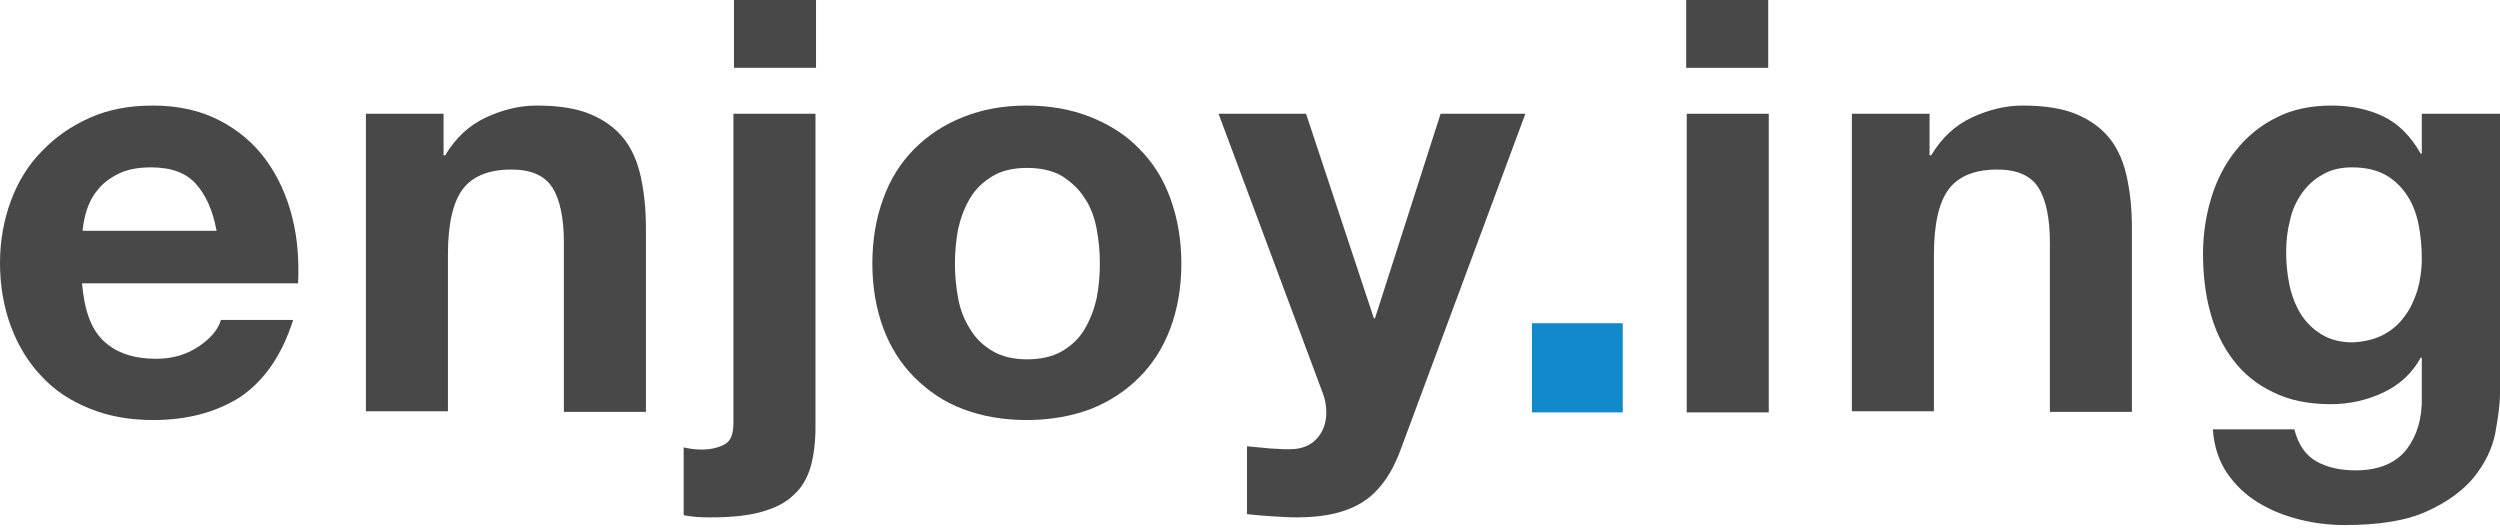
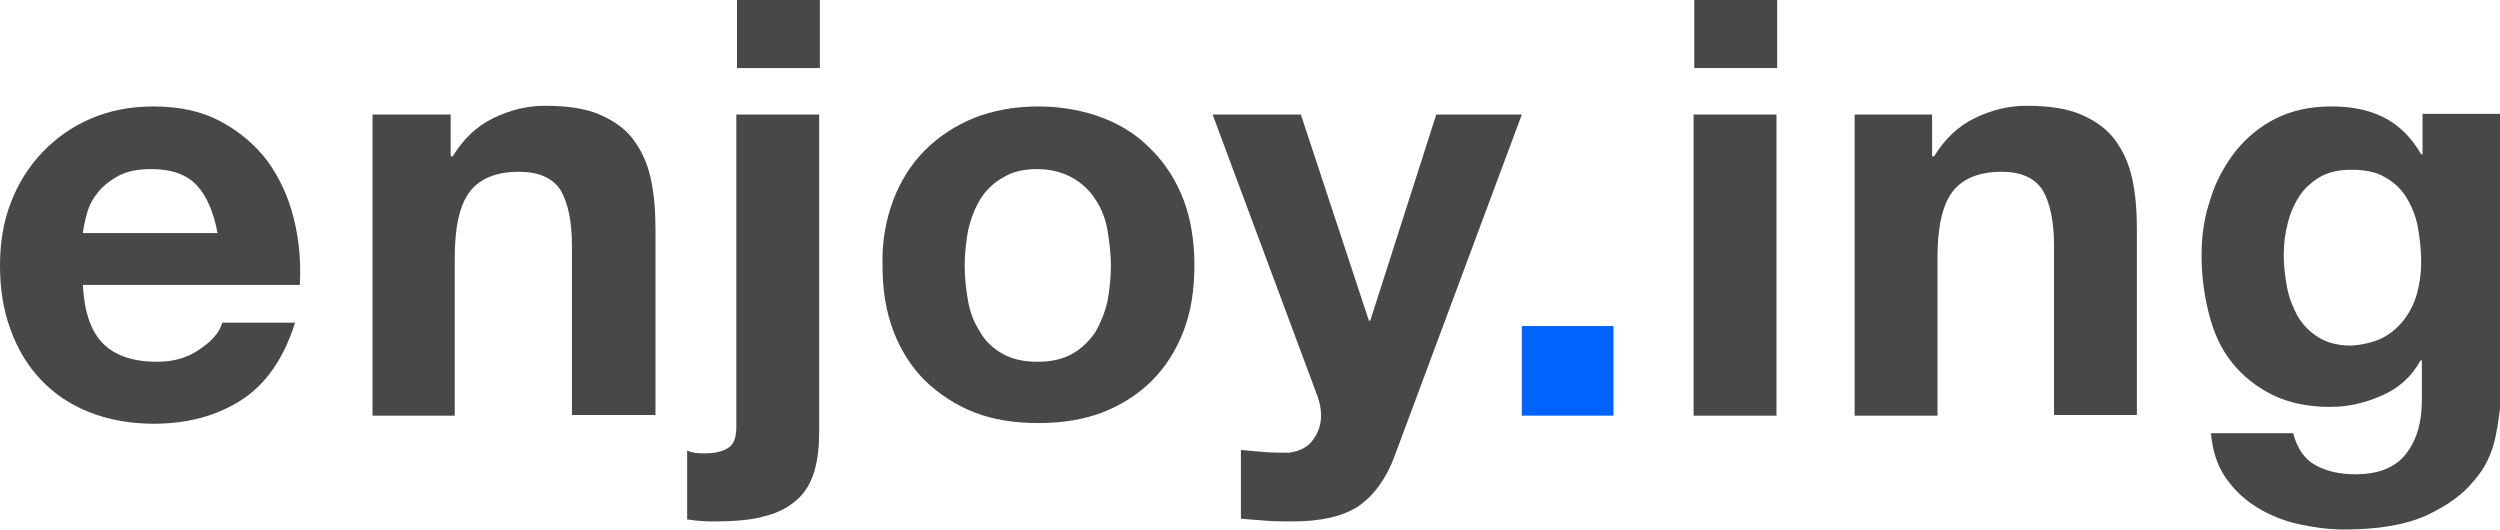
- <svg xmlns="http://www.w3.org/2000/svg" version="1.1" id="Layer_1" x="0px" y="0px" viewBox="0 0 457.1 96.4" style="enable-background:new 0 0 457.1 96.4;" xml:space="preserve">
+ <svg xmlns="http://www.w3.org/2000/svg" version="1.1" id="Layer_1" x="0px" y="0px" viewBox="0 0 371.1 78.6" style="enable-background:new 0 0 371.1 78.6;" xml:space="preserve">
  <style type="text/css">
	.st0{fill:#484848;}
- 	.st1{fill:#1189CA;}
+ 	.st1{fill:#0063FF;}
</style>
-   <path class="st0" d="M18.9,62.3c2.3,2.2,5.5,3.3,9.7,3.3c3,0,5.6-0.8,7.8-2.3c2.2-1.5,3.5-3.1,4-4.8h13.2  c-2.1,6.6-5.4,11.2-9.7,14.1c-4.4,2.8-9.7,4.2-15.9,4.2c-4.3,0-8.2-0.7-11.6-2.1c-3.5-1.4-6.4-3.3-8.8-5.9c-2.4-2.5-4.3-5.6-5.6-9.1  c-1.3-3.5-2-7.4-2-11.6c0-4.1,0.7-7.9,2-11.4s3.2-6.6,5.7-9.1c2.5-2.6,5.4-4.6,8.8-6.1s7.2-2.2,11.4-2.2c4.7,0,8.7,0.9,12.2,2.7  c3.5,1.8,6.3,4.2,8.5,7.2s3.8,6.5,4.8,10.4s1.3,7.9,1.1,12.2H15C15.4,56.6,16.6,60.1,18.9,62.3 M35.8,33.6c-1.8-2-4.5-3-8.2-3  c-2.4,0-4.4,0.4-6,1.2c-1.6,0.8-2.9,1.8-3.8,3c-1,1.2-1.6,2.5-2,3.8s-0.6,2.5-0.7,3.6h24.5C38.9,38.4,37.6,35.6,35.8,33.6" />
-   <path class="st0" d="M81.1,20.8v7.6h0.3c1.9-3.2,4.4-5.5,7.4-6.9s6.1-2.2,9.3-2.2c4,0,7.3,0.5,9.9,1.6c2.6,1.1,4.6,2.6,6.1,4.5  s2.5,4.3,3.1,7.1c0.6,2.8,0.9,5.9,0.9,9.2v33.6h-15V44.4c0-4.5-0.7-7.9-2.1-10.1c-1.4-2.2-3.9-3.3-7.5-3.3c-4.1,0-7.1,1.2-8.9,3.6  c-1.8,2.4-2.7,6.4-2.7,12v28.6h-15V20.8H81.1z" />
-   <path class="st0" d="M128.3,82.2c1.5,0,2.9-0.3,4.1-0.9c1.2-0.6,1.7-1.9,1.7-4V20.8h15v57.3c0,2.8-0.3,5.2-0.9,7.3  c-0.6,2-1.6,3.8-3.1,5.1c-1.4,1.4-3.4,2.4-5.9,3.1c-2.5,0.7-5.6,1-9.4,1c-1.8,0-3.3-0.1-4.8-0.4V81.8C125.9,82,127,82.2,128.3,82.2   M134.2,0h15v12.4h-15V0z" />
-   <path class="st0" d="M161.5,36.3c1.3-3.6,3.2-6.6,5.7-9.1s5.4-4.4,8.9-5.8s7.3-2.1,11.6-2.1c4.3,0,8.2,0.7,11.7,2.1s6.5,3.3,8.9,5.8  c2.5,2.5,4.4,5.5,5.7,9.1c1.3,3.6,2,7.5,2,11.9s-0.7,8.3-2,11.8s-3.2,6.5-5.7,9s-5.4,4.4-8.9,5.8c-3.5,1.3-7.4,2-11.7,2  c-4.3,0-8.2-0.7-11.6-2c-3.5-1.3-6.4-3.3-8.9-5.8s-4.4-5.5-5.7-9c-1.3-3.5-2-7.5-2-11.8C159.5,43.8,160.2,39.8,161.5,36.3   M175.2,54.6c0.4,2.1,1.1,3.9,2.2,5.6c1,1.7,2.4,3,4.1,4s3.8,1.5,6.3,1.5s4.7-0.5,6.4-1.5c1.7-1,3.1-2.3,4.1-4s1.7-3.5,2.2-5.6  c0.4-2.1,0.6-4.2,0.6-6.4c0-2.2-0.2-4.3-0.6-6.4s-1.1-4-2.2-5.6c-1-1.6-2.4-2.9-4.1-4c-1.7-1-3.9-1.5-6.4-1.5s-4.7,0.5-6.3,1.5  c-1.7,1-3.1,2.3-4.1,4c-1,1.6-1.7,3.5-2.2,5.6c-0.4,2.1-0.6,4.3-0.6,6.4C174.6,50.3,174.8,52.5,175.2,54.6" />
-   <path class="st0" d="M249.3,91.7c-2.9,1.9-6.9,2.9-12.1,2.9c-1.5,0-3.1-0.1-4.6-0.2c-1.5-0.1-3-0.2-4.6-0.4V81.6  c1.4,0.1,2.9,0.3,4.3,0.4c1.5,0.1,3,0.2,4.4,0.1c2-0.2,3.4-1,4.4-2.3s1.4-2.8,1.4-4.4c0-1.2-0.2-2.3-0.6-3.4l-19.1-51.2h16  l12.4,37.4h0.2l12-37.4h15.5l-22.8,61.4C254.5,86.6,252.2,89.8,249.3,91.7" />
-   <rect x="280.1" y="59.1" class="st1" width="16.6" height="16.3" />
-   <path class="st0" d="M308.3,0h15v12.4h-15V0z M323.4,75.4h-15V20.8h15V75.4z" />
-   <path class="st0" d="M352.8,20.8v7.6h0.3c1.9-3.2,4.4-5.5,7.4-6.9s6.1-2.2,9.3-2.2c4,0,7.3,0.5,9.9,1.6s4.6,2.6,6.1,4.5  s2.5,4.3,3.1,7.1c0.6,2.8,0.9,5.9,0.9,9.2v33.6h-15V44.4c0-4.5-0.7-7.9-2.1-10.1s-3.9-3.3-7.5-3.3c-4.1,0-7.1,1.2-8.9,3.6  s-2.7,6.4-2.7,12v28.6h-15V20.8H352.8z" />
-   <path class="st0" d="M456.2,79.4c-0.6,2.8-1.9,5.4-3.9,7.9c-2,2.4-4.8,4.5-8.6,6.2c-3.7,1.7-8.7,2.5-15,2.5c-2.7,0-5.4-0.3-8.2-1  s-5.3-1.7-7.6-3.1c-2.3-1.4-4.2-3.2-5.7-5.4s-2.4-4.9-2.6-8h14.9c0.7,2.8,2.1,4.8,4.1,5.9c2,1.1,4.4,1.6,7.1,1.6  c4.2,0,7.3-1.3,9.3-3.8c1.9-2.5,2.9-5.7,2.8-9.6v-7.2h-0.2c-1.6,2.9-3.9,5-6.9,6.4s-6.2,2.1-9.5,2.1c-4.1,0-7.6-0.7-10.6-2.2  c-3-1.4-5.4-3.4-7.3-5.9c-1.9-2.5-3.3-5.4-4.2-8.8c-0.9-3.3-1.3-6.9-1.3-10.6c0-3.5,0.5-6.9,1.5-10.2c1-3.3,2.5-6.2,4.5-8.7  s4.4-4.5,7.4-6c2.9-1.5,6.3-2.2,10.1-2.2c3.6,0,6.8,0.7,9.5,2s5,3.6,6.8,6.8h0.2v-7.3h14.3v51.1C457.1,74.1,456.7,76.6,456.2,79.4   M435.6,61.3c1.6-0.8,3-2,4-3.4c1.1-1.4,1.8-3,2.4-4.8c0.5-1.8,0.8-3.7,0.8-5.7c0-2.3-0.2-4.4-0.6-6.4c-0.4-2-1.1-3.8-2.1-5.3  s-2.3-2.8-3.9-3.7c-1.6-0.9-3.7-1.4-6.1-1.4c-2.1,0-3.9,0.4-5.4,1.3c-1.5,0.8-2.8,2-3.8,3.4s-1.8,3.1-2.2,5  c-0.5,1.9-0.7,3.8-0.7,5.9c0,2,0.2,3.9,0.6,5.9c0.4,1.9,1.1,3.7,2,5.2c1,1.6,2.2,2.8,3.8,3.8s3.5,1.5,5.8,1.5  C432.1,62.5,434,62.1,435.6,61.3" />
+   <g>
+     <path class="st0" d="M15.3,51c1.8,1.8,4.5,2.7,8,2.7c2.5,0,4.6-0.6,6.4-1.9c1.8-1.2,2.9-2.5,3.3-3.9h10.8c-1.7,5.4-4.4,9.2-8,11.5   c-3.6,2.3-7.9,3.5-13,3.5c-3.5,0-6.7-0.6-9.5-1.7c-2.8-1.1-5.2-2.7-7.2-4.8c-2-2.1-3.5-4.6-4.5-7.4C0.5,46.1,0,42.9,0,39.4   c0-3.3,0.5-6.5,1.6-9.3c1.1-2.9,2.7-5.4,4.7-7.5c2-2.1,4.4-3.8,7.2-5c2.8-1.2,5.9-1.8,9.3-1.8c3.8,0,7.1,0.7,9.9,2.2   c2.8,1.5,5.1,3.4,7,5.9c1.8,2.5,3.1,5.3,3.9,8.5c0.8,3.2,1.1,6.5,0.9,9.9H12.3C12.5,46.3,13.5,49.2,15.3,51 M29.2,27.5   c-1.5-1.6-3.7-2.4-6.7-2.4c-2,0-3.6,0.3-4.9,1c-1.3,0.7-2.3,1.5-3.1,2.5c-0.8,1-1.3,2-1.6,3.1c-0.3,1.1-0.5,2.1-0.6,2.9h20   C31.7,31.5,30.7,29.1,29.2,27.5" />
+     <path class="st0" d="M66.9,17v6.2h0.3c1.6-2.6,3.6-4.5,6.1-5.7c2.5-1.2,5-1.8,7.6-1.8c3.3,0,6,0.4,8.1,1.3c2.1,0.9,3.8,2.1,5,3.7   c1.2,1.6,2.1,3.5,2.6,5.8c0.5,2.3,0.7,4.8,0.7,7.6v27.5H84.9V36.5c0-3.7-0.6-6.4-1.7-8.3C82,26.4,80,25.5,77,25.5   c-3.3,0-5.8,1-7.3,3c-1.5,2-2.2,5.3-2.2,9.8v23.4H55.3V17H66.9z" />
+     <path class="st0" d="M104.6,67.3c1.3,0,2.4-0.2,3.3-0.7c1-0.5,1.4-1.6,1.4-3.2V17h12.3v46.9c0,2.3-0.2,4.3-0.7,6   c-0.5,1.7-1.3,3.1-2.5,4.2c-1.2,1.1-2.8,2-4.8,2.5c-2,0.6-4.6,0.8-7.7,0.8c-1.4,0-2.7-0.1-3.9-0.3V66.9   C102.7,67.2,103.5,67.3,104.6,67.3 M109.4,0h12.3v10.1h-12.3V0z" />
+     <path class="st0" d="M132.6,29.7c1.1-2.9,2.7-5.4,4.7-7.4c2-2,4.4-3.6,7.3-4.8c2.8-1.1,6-1.7,9.5-1.7c3.5,0,6.7,0.6,9.6,1.7   c2.9,1.1,5.3,2.7,7.3,4.8c2,2,3.6,4.5,4.7,7.4c1.1,2.9,1.6,6.2,1.6,9.7c0,3.6-0.5,6.8-1.6,9.7c-1.1,2.9-2.7,5.4-4.7,7.4   c-2,2-4.5,3.6-7.3,4.7c-2.9,1.1-6,1.6-9.6,1.6c-3.5,0-6.7-0.5-9.5-1.6c-2.8-1.1-5.2-2.7-7.3-4.7c-2-2-3.6-4.5-4.7-7.4   c-1.1-2.9-1.6-6.1-1.6-9.7C130.9,35.9,131.5,32.6,132.6,29.7 M143.7,44.7c0.3,1.7,0.9,3.2,1.8,4.6c0.8,1.4,1.9,2.4,3.3,3.2   c1.4,0.8,3.1,1.2,5.2,1.2c2.1,0,3.8-0.4,5.2-1.2c1.4-0.8,2.5-1.9,3.4-3.2c0.8-1.4,1.4-2.9,1.8-4.6c0.3-1.7,0.5-3.4,0.5-5.2   c0-1.8-0.2-3.5-0.5-5.3c-0.3-1.7-0.9-3.3-1.8-4.6c-0.8-1.3-2-2.4-3.4-3.2c-1.4-0.8-3.2-1.3-5.2-1.3c-2.1,0-3.8,0.4-5.2,1.3   c-1.4,0.8-2.5,1.9-3.3,3.2c-0.8,1.3-1.4,2.9-1.8,4.6c-0.3,1.7-0.5,3.5-0.5,5.3C143.2,41.2,143.4,43,143.7,44.7" />
+     <path class="st0" d="M201.7,75.1c-2.4,1.6-5.7,2.3-9.9,2.3c-1.3,0-2.5,0-3.8-0.1c-1.2-0.1-2.5-0.2-3.8-0.3V66.8   c1.2,0.1,2.3,0.2,3.5,0.3c1.2,0.1,2.4,0.1,3.6,0.1c1.6-0.2,2.8-0.8,3.6-1.9c0.8-1.1,1.2-2.3,1.2-3.6c0-1-0.2-1.9-0.5-2.8L180,17   h13.1l10.1,30.6h0.2l9.8-30.6h12.7l-18.7,50.2C205.9,70.9,204,73.5,201.7,75.1" />
+     <rect x="225.9" y="48.4" class="st1" width="13.6" height="13.3" />
+     <path class="st0" d="M251.5,0h12.3v10.1h-12.3V0z M263.7,61.7h-12.3V17h12.3V61.7z" />
+     <path class="st0" d="M286.8,17v6.2h0.3c1.6-2.6,3.6-4.5,6.1-5.7c2.5-1.2,5-1.8,7.6-1.8c3.3,0,6,0.4,8.1,1.3c2.1,0.9,3.8,2.1,5,3.7   c1.2,1.6,2.1,3.5,2.6,5.8c0.5,2.3,0.7,4.8,0.7,7.6v27.5h-12.3V36.5c0-3.7-0.6-6.4-1.7-8.3c-1.2-1.8-3.2-2.7-6.1-2.7   c-3.3,0-5.8,1-7.3,3c-1.5,2-2.2,5.3-2.2,9.8v23.4h-12.3V17H286.8z" />
+     <path class="st0" d="M370.4,65c-0.5,2.3-1.5,4.5-3.2,6.4c-1.6,2-4,3.7-7,5.1c-3.1,1.4-7.1,2.1-12.3,2.1c-2.2,0-4.4-0.3-6.7-0.8   c-2.3-0.5-4.4-1.4-6.2-2.5c-1.9-1.2-3.4-2.6-4.7-4.5c-1.2-1.8-1.9-4-2.1-6.5h12.2c0.6,2.3,1.7,3.9,3.4,4.8c1.7,0.9,3.6,1.3,5.8,1.3   c3.5,0,6-1,7.6-3.1c1.6-2.1,2.3-4.7,2.3-7.9v-5.9h-0.2c-1.3,2.4-3.2,4.1-5.7,5.2c-2.5,1.1-5,1.7-7.7,1.7c-3.3,0-6.2-0.6-8.6-1.8   c-2.4-1.2-4.4-2.8-6-4.8c-1.6-2-2.7-4.4-3.4-7.2c-0.7-2.7-1.1-5.6-1.1-8.7c0-2.9,0.4-5.7,1.3-8.3c0.8-2.7,2.1-5,3.7-7.1   c1.6-2,3.6-3.7,6-4.9c2.4-1.2,5.1-1.8,8.3-1.8c2.9,0,5.5,0.5,7.7,1.6c2.2,1.1,4.1,2.9,5.6,5.5h0.2v-6h11.7v41.9   C371.1,60.7,370.9,62.7,370.4,65 M353.6,50.2c1.3-0.7,2.4-1.6,3.3-2.8c0.9-1.2,1.5-2.5,1.9-3.9c0.4-1.5,0.6-3,0.6-4.6   c0-1.8-0.2-3.6-0.5-5.2c-0.3-1.6-0.9-3.1-1.7-4.4c-0.8-1.3-1.9-2.3-3.2-3c-1.3-0.8-3-1.1-5-1.1c-1.7,0-3.2,0.3-4.5,1   c-1.2,0.7-2.3,1.6-3.1,2.8c-0.8,1.2-1.4,2.5-1.8,4.1c-0.4,1.5-0.6,3.1-0.6,4.8c0,1.6,0.2,3.2,0.5,4.8c0.3,1.6,0.9,3,1.6,4.3   c0.8,1.3,1.8,2.3,3.1,3.1c1.3,0.8,2.9,1.2,4.8,1.2C350.7,51.2,352.3,50.8,353.6,50.2" />
+   </g>
</svg>
